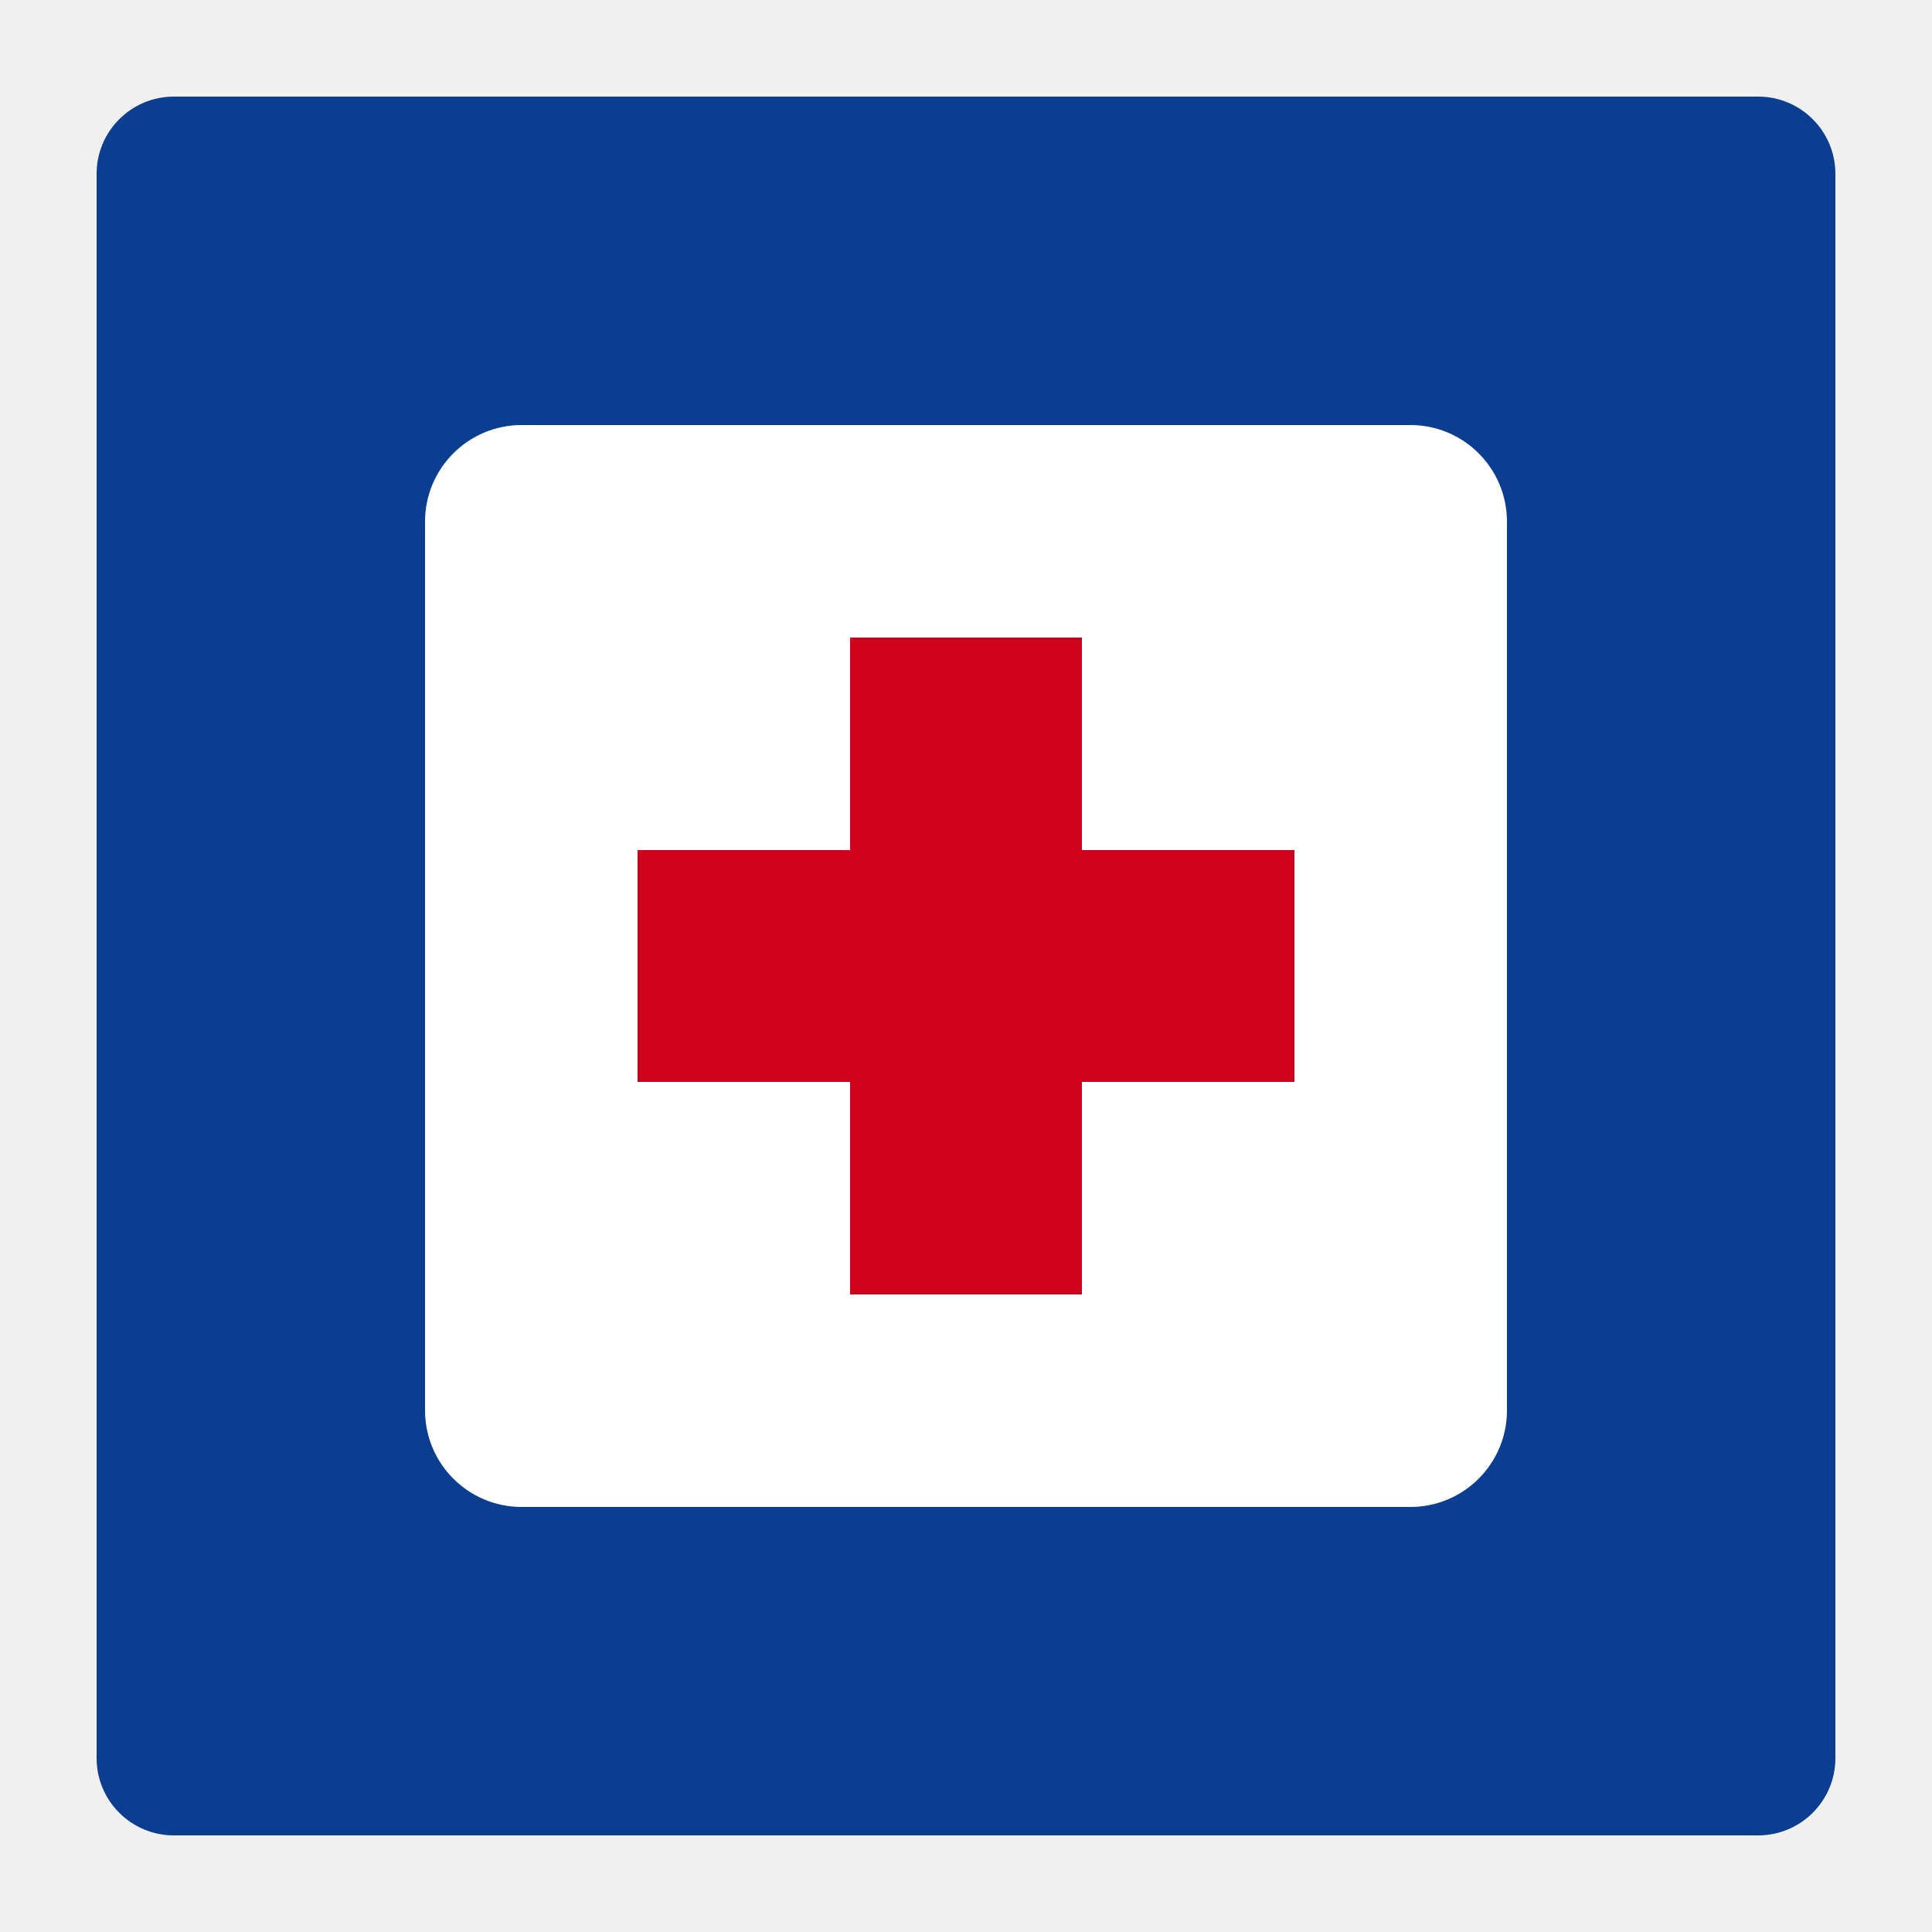
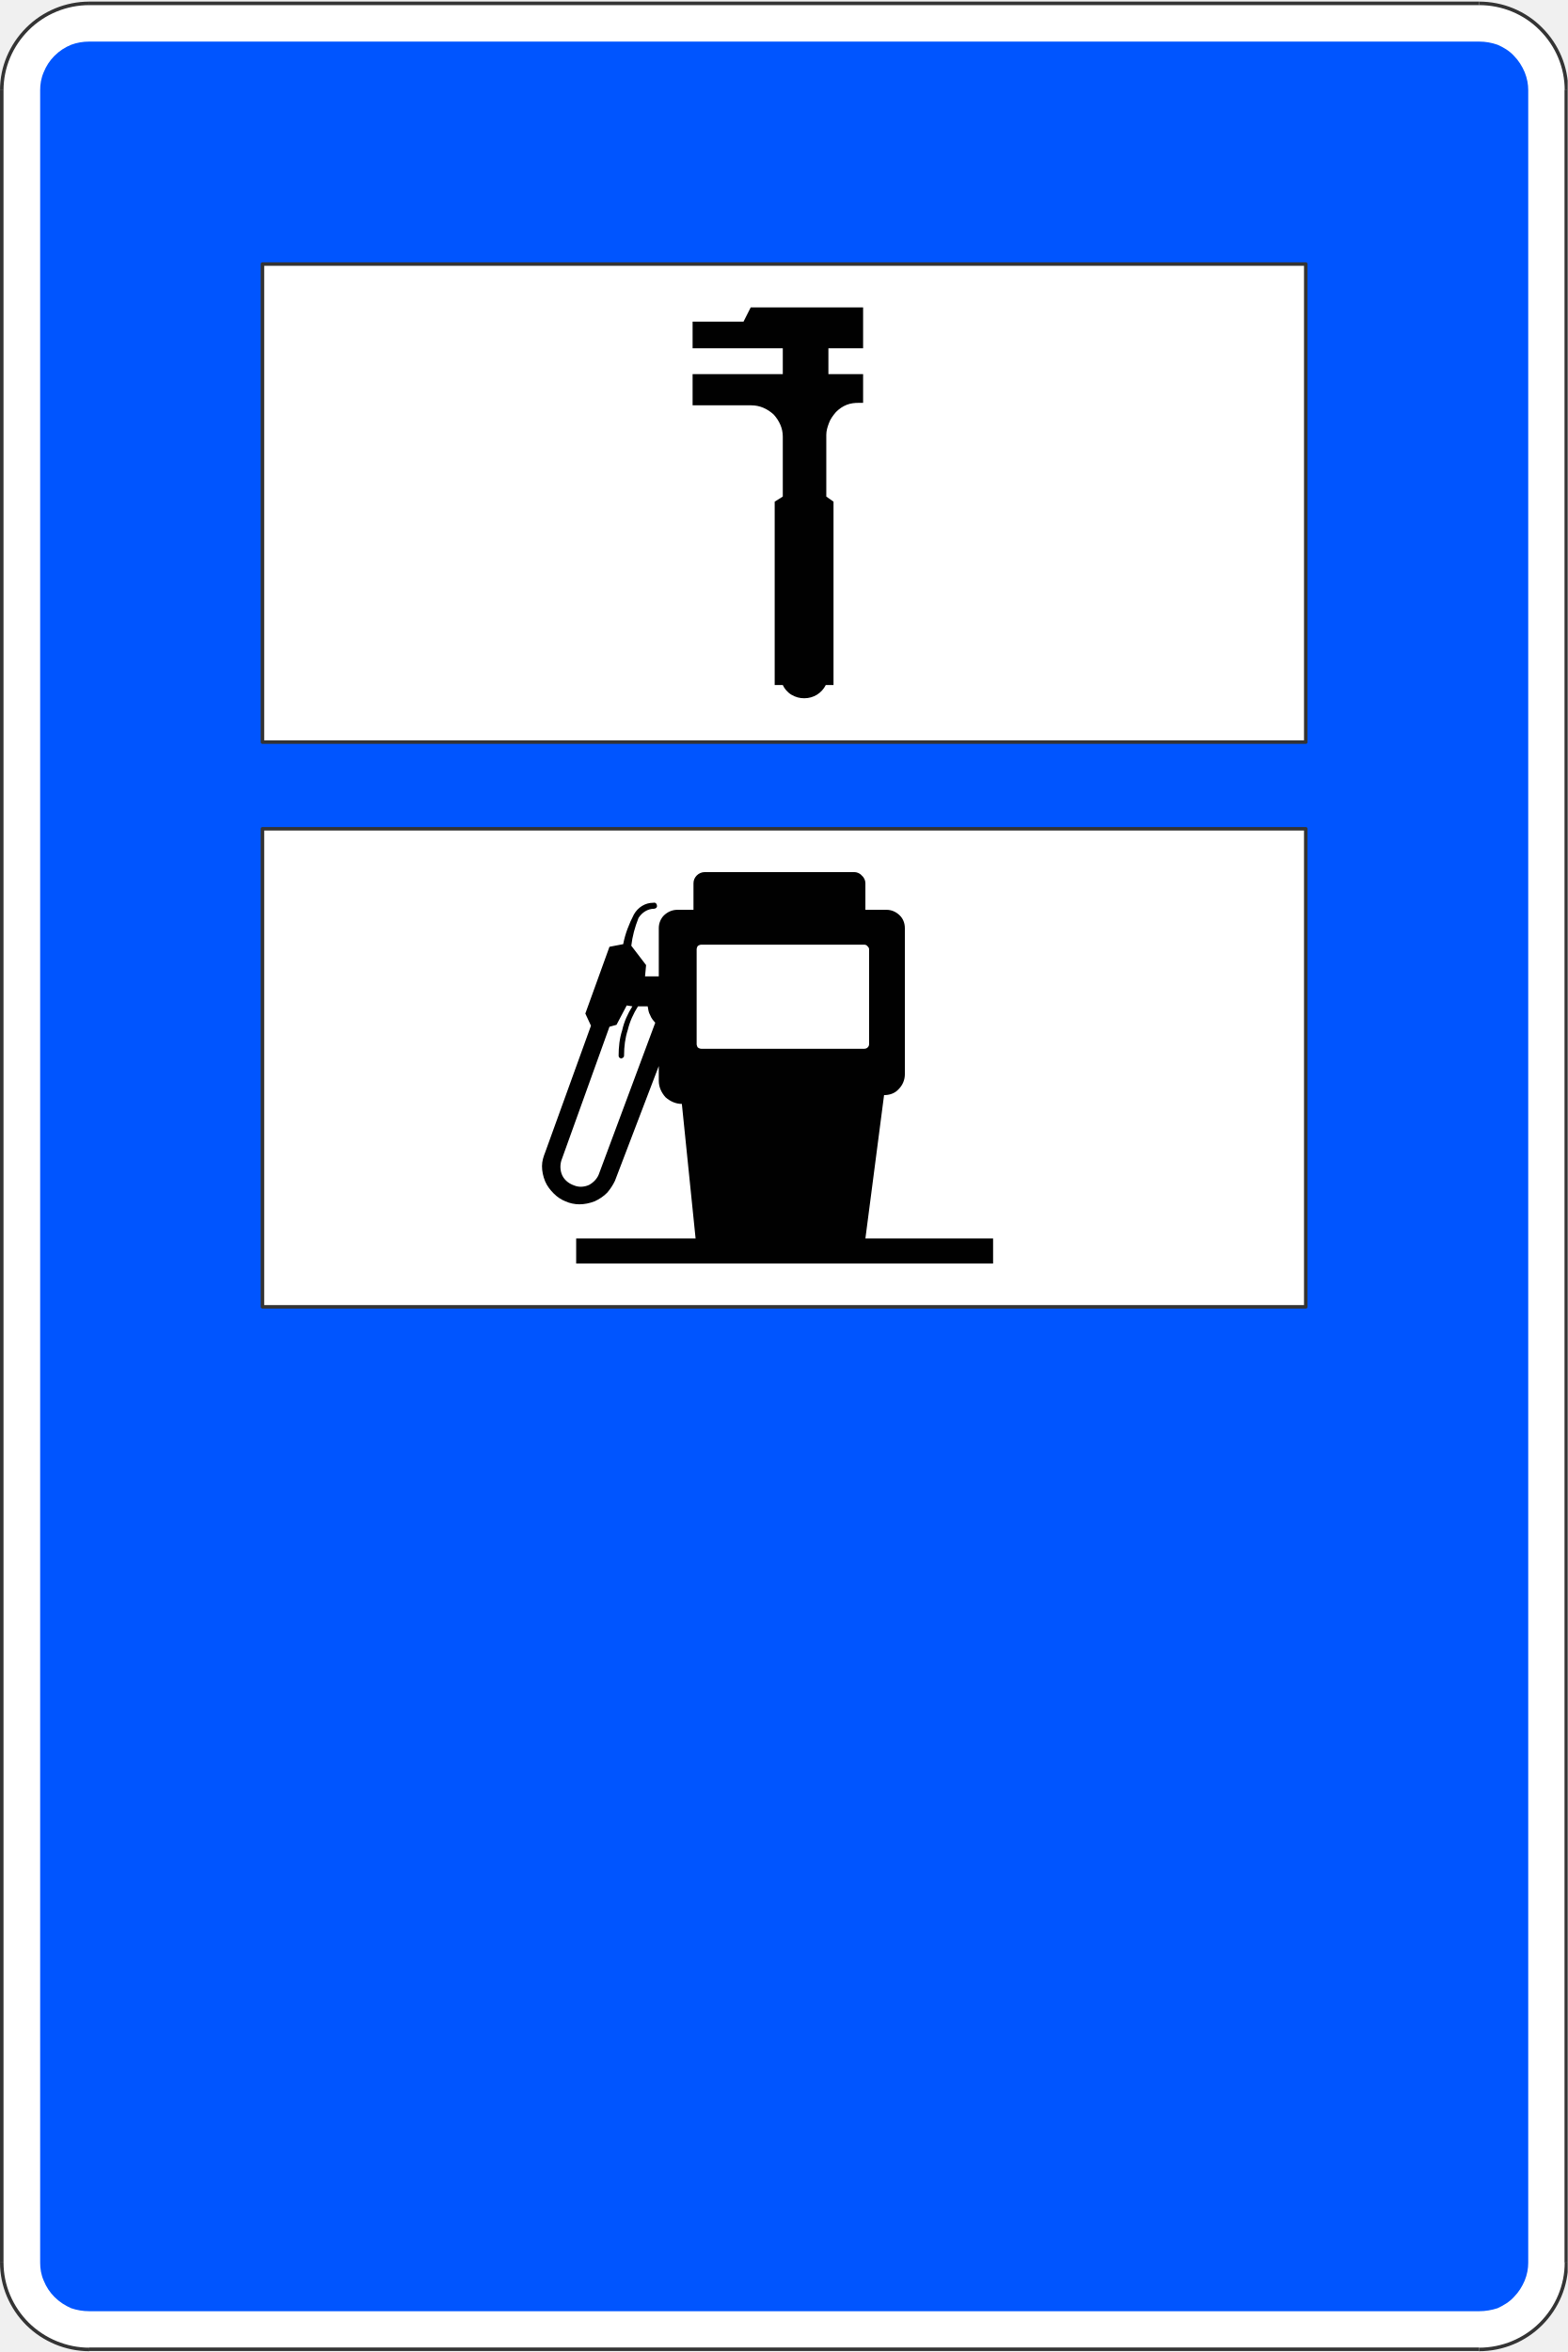
- <svg xmlns="http://www.w3.org/2000/svg" viewBox="0 0 200 200">
-   <rect x="10" y="10" width="180" height="180" rx="8" fill="#0b3d91" />
-   <rect x="44" y="44" width="112" height="112" rx="10" fill="#fff" />
-   <rect x="88" y="66" width="24" height="68" fill="#d0021b" />
-   <rect x="66" y="88" width="68" height="24" fill="#d0021b" />
+ <svg xmlns="http://www.w3.org/2000/svg" width="336" height="504" xml:space="preserve" overflow="hidden">
+   <defs>
+     <clipPath id="clip0">
+       <rect x="871" y="108" width="336" height="504" />
+     </clipPath>
+   </defs>
+   <g clip-path="url(#clip0)" transform="translate(-871 -108)">
+     <path d="M0.377 484.536C0.377 486.725 0.83 489.141 1.699 491.443 2.68 493.708 4.001 495.897 5.851 497.671 7.7 499.521 9.889 500.917 12.192 501.823 14.494 502.805 16.91 503.107 19.099 503.107L316.985 503.107C319.287 503.107 321.59 502.805 323.854 501.823 326.157 500.917 328.346 499.521 330.196 497.671 332.083 495.897 333.366 493.708 334.348 491.443 335.253 489.141 335.669 486.725 335.669 484.536L335.669 18.948C335.669 16.759 335.253 14.381 334.348 12.079 333.366 9.776 332.083 7.587 330.196 5.851 328.346 4.001 326.157 2.567 323.854 1.699 321.59 0.717 319.287 0.377 316.985 0.377L19.099 0.377C16.91 0.377 14.494 0.717 12.192 1.699 9.889 2.567 7.7 4.001 5.851 5.851 4.001 7.587 2.68 9.776 1.699 12.079 0.83 14.381 0.377 16.759 0.377 18.948L0.377 484.536Z" fill="#FFFFFF" transform="matrix(1.0002 0 0 1 871 108.343)" />
+     <path d="M0.377 484.498C0.377 489.405 2.378 494.123 5.888 497.634 9.399 501.106 14.192 503.107 19.137 503.107" stroke="#343434" stroke-width="0.755" stroke-linejoin="round" fill="none" transform="matrix(1.0002 0 0 1 871 108.343)" />
+     <path d="M19.099 503.069 316.947 503.069" stroke="#343434" stroke-width="0.755" stroke-linejoin="round" fill="none" transform="matrix(1.0002 0 0 1 871 108.343)" />
+     <path d="M316.947 503.107C321.967 503.107 326.723 501.106 330.196 497.634 333.706 494.123 335.669 489.405 335.669 484.498" stroke="#343434" stroke-width="0.755" stroke-linejoin="round" fill="none" transform="matrix(1.0002 0 0 1 871 108.343)" />
+     <path d="M335.631 484.498 335.631 18.948" stroke="#343434" stroke-width="0.755" stroke-linejoin="round" fill="none" transform="matrix(1.0002 0 0 1 871 108.343)" />
+     <path d="M335.669 18.986C335.669 14.041 333.706 9.361 330.196 5.851 326.723 2.34 321.967 0.377 316.947 0.377" stroke="#343434" stroke-width="0.755" stroke-linejoin="round" fill="none" transform="matrix(1.0002 0 0 1 871 108.343)" />
+     <path d="M316.947 0.377 19.099 0.377" stroke="#343434" stroke-width="0.755" stroke-linejoin="round" fill="none" transform="matrix(1.0002 0 0 1 871 108.343)" />
+     <path d="M19.137 0.377C14.192 0.377 9.399 2.34 5.888 5.851 2.378 9.361 0.377 14.041 0.377 18.986" stroke="#343434" stroke-width="0.755" stroke-linejoin="round" fill="none" transform="matrix(1.0002 0 0 1 871 108.343)" />
+     <path d="M0.377 18.948 0.377 484.498" stroke="#343434" stroke-width="0.755" stroke-linejoin="round" fill="none" transform="matrix(1.0002 0 0 1 871 108.343)" />
+     <path d="M8.606 484.536C8.606 485.744 8.795 487.065 9.361 488.348 9.889 489.669 10.682 490.877 11.663 491.859 12.758 492.953 13.966 493.708 15.249 494.274 16.457 494.689 17.778 494.916 19.099 494.916L316.985 494.916C318.306 494.916 319.627 494.689 320.91 494.274 322.118 493.708 323.439 492.953 324.421 491.859 325.402 490.877 326.157 489.669 326.723 488.348 327.251 487.065 327.478 485.744 327.478 484.536L327.478 18.948C327.478 17.74 327.251 16.457 326.723 15.136 326.157 13.815 325.402 12.607 324.421 11.626 323.439 10.531 322.118 9.776 320.91 9.248 319.627 8.795 318.306 8.568 316.985 8.568L19.099 8.568C17.778 8.568 16.457 8.795 15.249 9.248 13.966 9.776 12.758 10.531 11.663 11.626 10.682 12.607 9.889 13.815 9.361 15.136 8.795 16.457 8.606 17.74 8.606 18.948L8.606 484.536Z" fill="#0055FF" transform="matrix(1.0002 0 0 1 871 108.343)" />
+     <path d="M56.24 158.681 56.24 56.24 279.806 56.24 279.806 158.681 56.24 158.681Z" fill="#FFFFFF" transform="matrix(1.0002 0 0 1 871 108.343)" />
+     <path d="M56.24 158.681 56.24 56.24 279.806 56.24 279.806 158.681 56.24 158.681Z" stroke="#343434" stroke-width="0.755" stroke-linejoin="round" fill="none" transform="matrix(1.0002 0 0 1 871 108.343)" />
+     <path d="M166.004 146.452 167.74 146.452C168.08 147.207 168.721 147.999 169.589 148.528 170.495 149.056 171.363 149.283 172.345 149.283 174.345 149.283 176.082 148.188 176.95 146.452L178.611 146.452 178.611 107.159 177.063 106.064 177.063 92.853C177.063 91.985 177.29 91.23 177.629 90.324 177.931 89.456 178.497 88.701 179.139 87.947 179.818 87.267 180.573 86.739 181.441 86.399 182.31 86.059 183.178 85.984 183.97 85.984L184.952 85.984 184.952 79.831 177.516 79.831 177.516 74.283 184.952 74.283 184.952 65.526 160.87 65.526 159.323 68.583 148.414 68.583 148.414 74.283 167.74 74.283 167.74 79.831 148.414 79.831 148.414 86.512 160.984 86.512C162.833 86.512 164.456 87.267 165.777 88.475 166.985 89.796 167.74 91.419 167.74 93.193L167.74 106.064 166.004 107.159 166.004 146.452Z" fill="#010101" transform="matrix(1.0002 0 0 1 871 108.343)" />
+     <path d="M56.24 279.692 56.24 177.252 279.806 177.252 279.806 279.692 56.24 279.692Z" fill="#FFFFFF" transform="matrix(1.0002 0 0 1 871 108.343)" />
+     <path d="M56.24 279.692 56.24 177.252 279.806 177.252 279.806 279.692 56.24 279.692Z" stroke="#343434" stroke-width="0.755" stroke-linejoin="round" fill="none" transform="matrix(1.0002 0 0 1 871 108.343)" />
+     <path d="M123.465 265.047 123.465 270.407 212.808 270.407 212.808 265.047 185.442 265.047 189.443 234.323C190.5 234.323 191.708 234.021 192.576 233.039 193.482 232.133 193.897 230.963 193.897 229.869L193.897 198.54C193.897 197.445 193.482 196.464 192.803 195.822 192.048 195.068 191.067 194.615 189.972 194.615L185.442 194.615 185.442 188.915C185.442 188.387 185.216 187.745 184.688 187.292 184.235 186.764 183.593 186.537 183.065 186.537L151.019 186.537C149.698 186.537 148.603 187.632 148.603 188.915L148.603 194.615 145.131 194.615C144.036 194.615 143.055 195.068 142.262 195.822 141.62 196.464 141.167 197.445 141.167 198.54L141.167 208.882 138.223 208.882 138.45 206.467 135.279 202.315C135.505 200.314 136.034 198.351 136.827 196.351 137.581 195.181 138.789 194.388 140.186 194.388 140.299 194.388 140.526 194.275 140.639 194.199 140.752 193.973 140.865 193.86 140.752 193.633 140.752 193.293 140.412 192.992 139.997 193.105 138.223 193.105 136.713 194.086 135.845 195.596 134.826 197.559 133.958 199.748 133.543 201.975L130.599 202.541 125.428 216.847 126.635 219.451 116.822 246.59C116.482 247.458 116.142 248.439 116.142 249.534 116.142 250.629 116.369 251.723 116.822 252.818 117.237 253.799 117.916 254.667 118.671 255.422 119.426 256.177 120.294 256.743 121.162 257.083 122.068 257.498 123.163 257.725 124.144 257.725 125.239 257.725 126.333 257.498 127.428 257.083 128.409 256.63 129.391 255.988 130.146 255.196 130.787 254.441 131.354 253.573 131.769 252.705L141.167 228.095 141.167 231.265C141.167 232.586 141.733 233.794 142.602 234.776 143.583 235.644 144.791 236.21 146.112 236.21L149.056 265.047 123.465 265.047ZM120.294 248.326 130.599 219.677 132.108 219.262 134.298 215.11 135.505 215.299C134.524 216.847 133.731 218.583 133.316 220.47 132.75 222.206 132.561 224.056 132.561 225.905 132.561 226.245 132.863 226.472 133.203 226.472 133.316 226.358 133.543 226.358 133.656 226.132 133.731 226.019 133.731 225.905 133.731 225.717 133.731 223.943 133.958 222.093 134.524 220.357 134.939 218.583 135.732 216.847 136.713 215.299L138.789 215.299C138.903 215.978 138.978 216.62 139.318 217.186 139.544 217.828 139.997 218.356 140.412 218.809L128.409 251.044C128.07 252.138 127.202 253.044 126.22 253.573 125.239 254.026 124.031 254.101 123.05 253.686 122.068 253.346 121.087 252.705 120.521 251.61 119.992 250.515 119.992 249.307 120.294 248.326ZM185.216 224.396 150.264 224.396C150.037 224.396 149.698 224.282 149.471 224.056 149.396 223.829 149.283 223.641 149.283 223.414L149.283 203.07C149.283 202.843 149.396 202.617 149.471 202.428 149.698 202.201 150.037 202.088 150.264 202.088L185.216 202.088C185.442 202.088 185.782 202.201 185.895 202.428 186.122 202.617 186.235 202.843 186.235 203.07L186.235 223.414C186.235 223.943 185.782 224.396 185.216 224.396Z" fill="#010101" transform="matrix(1.0002 0 0 1 871 108.343)" />
+     <path d="M319.514 531 116.218 531" stroke="#808080" stroke-width="0.755" stroke-linejoin="round" stroke-dasharray="4.831 4.831" fill="none" transform="matrix(1.0002 0 0 1 871 108.343)" />
+   </g>
</svg>
